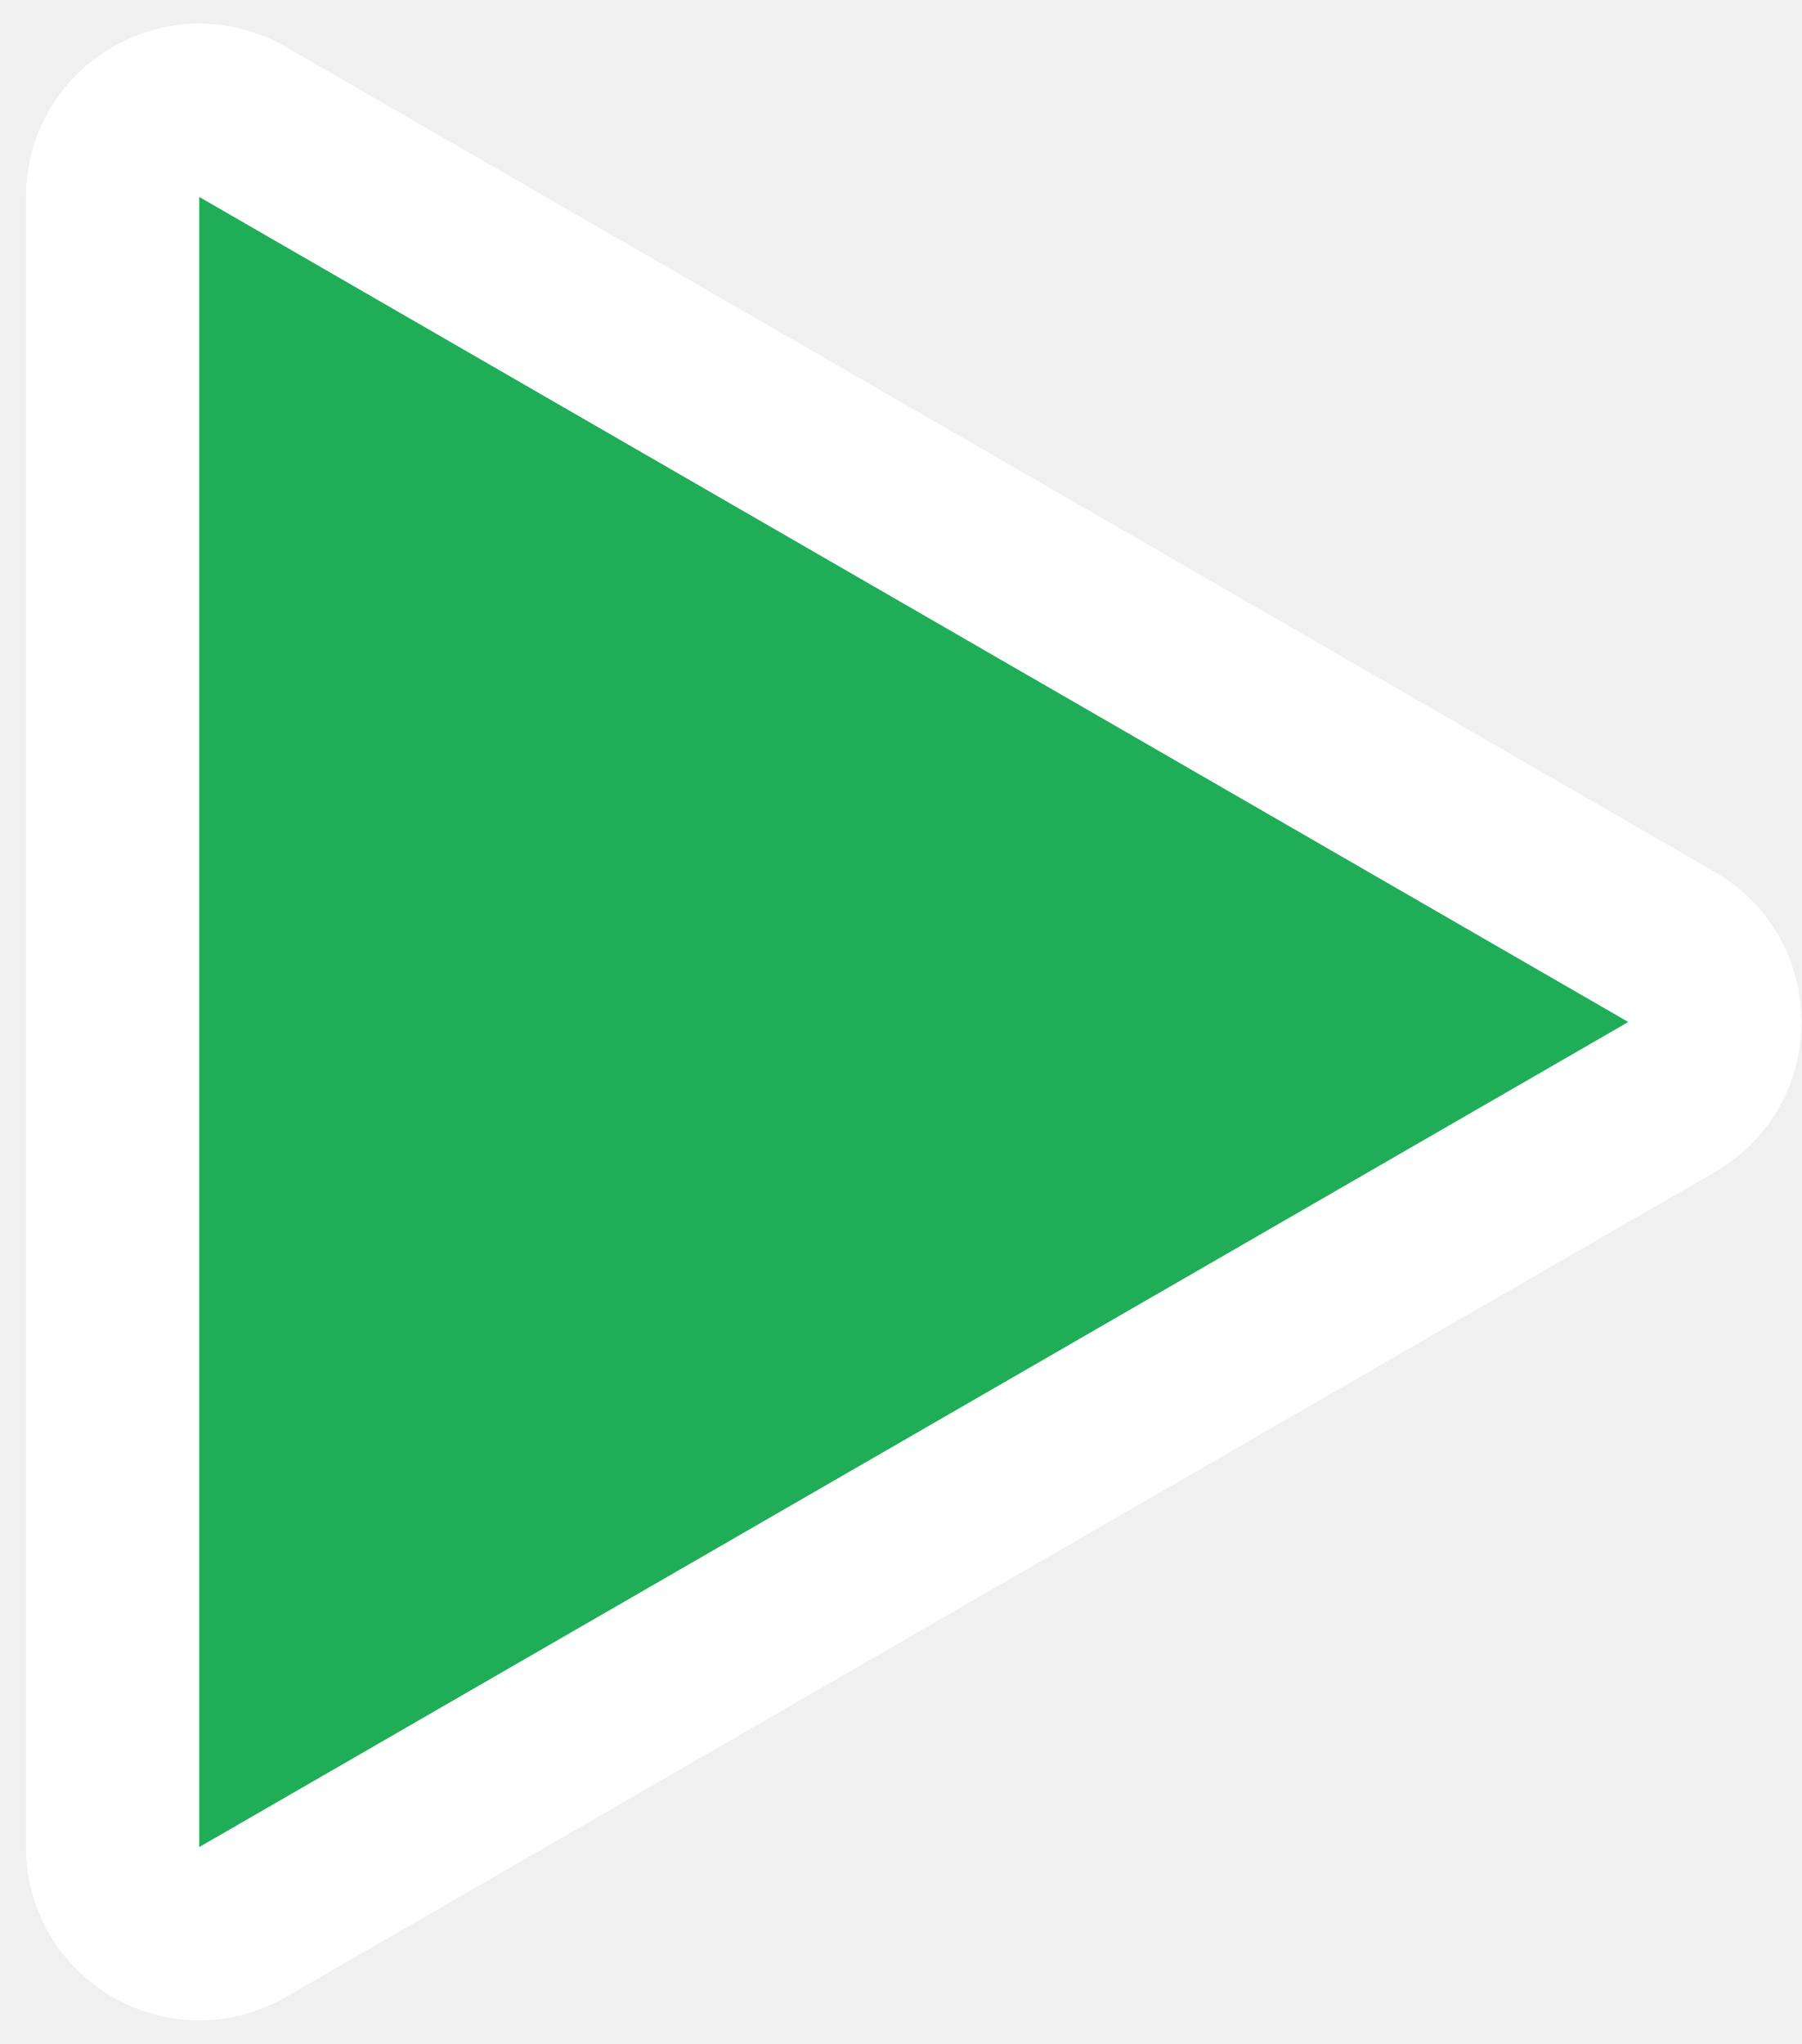
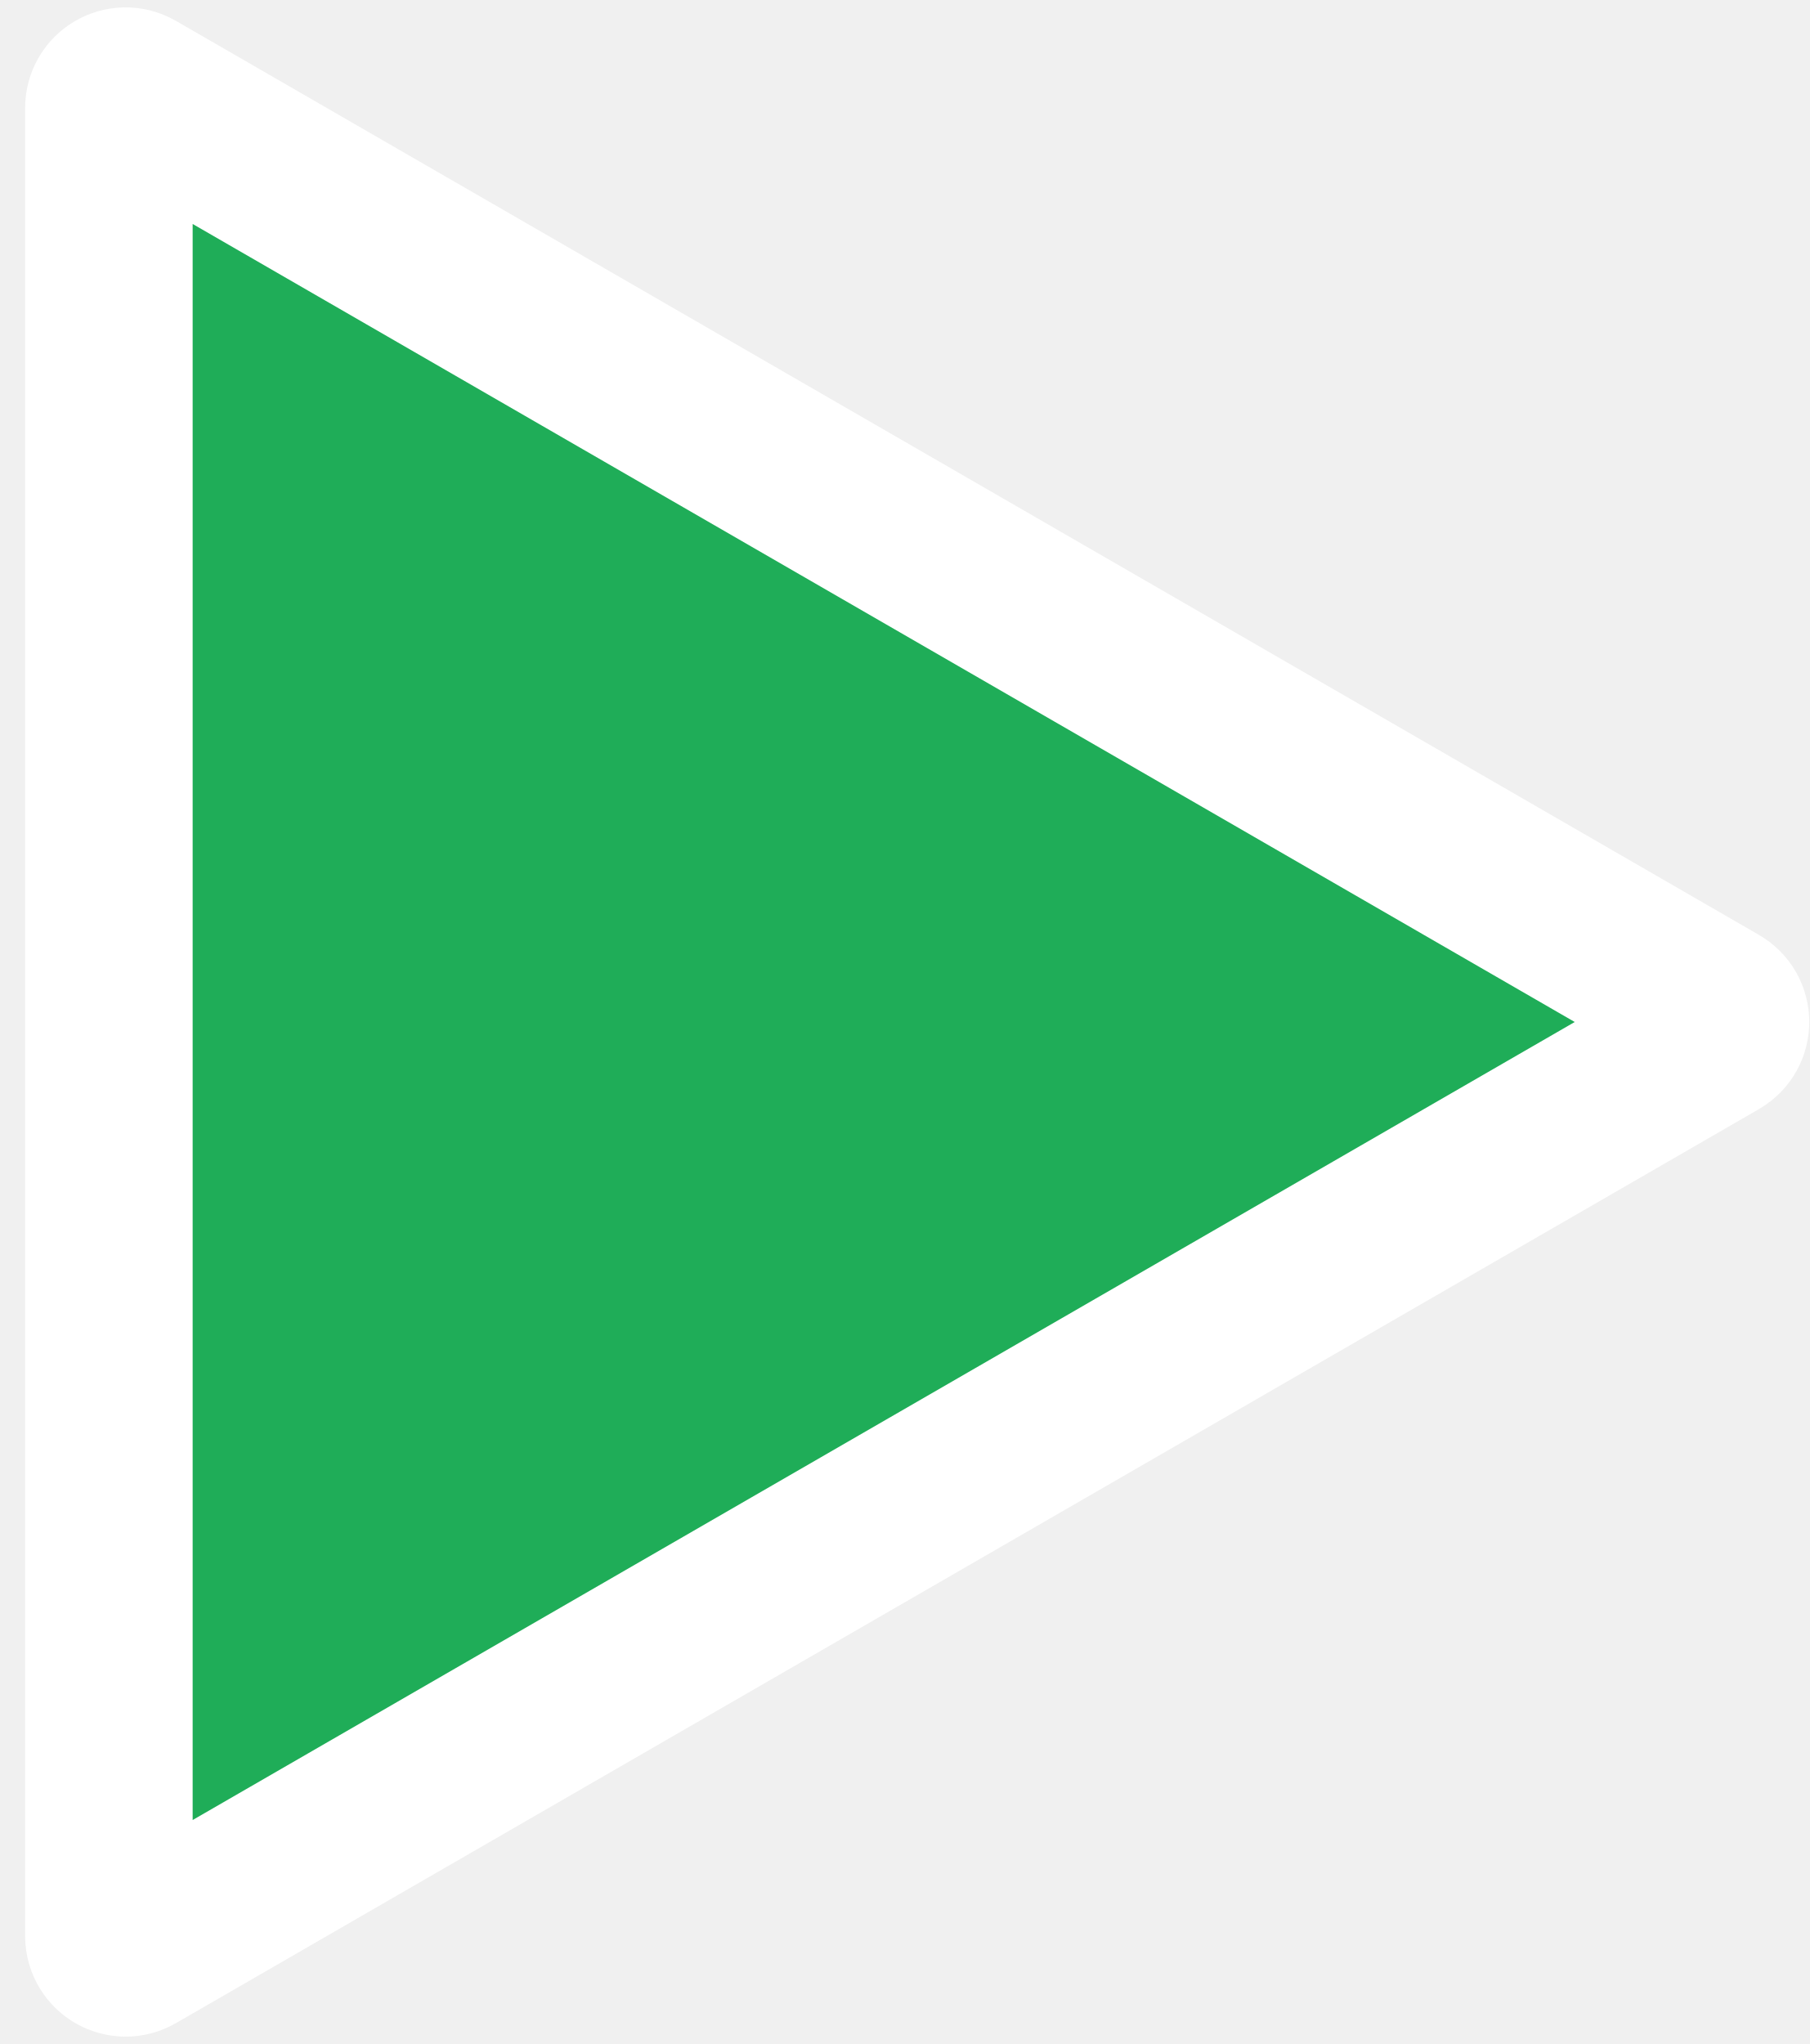
- <svg xmlns="http://www.w3.org/2000/svg" width="52" height="59" viewBox="0 0 52 59" fill="none">
-   <path d="M48.25 27.335C49.917 28.297 49.917 30.703 48.25 31.665L7 55.481C5.333 56.443 3.25 55.24 3.25 53.316L3.25 5.684C3.25 3.76 5.333 2.557 7 3.519L48.25 27.335Z" fill="#1FAD58" stroke="white" stroke-width="5" />
+ <svg xmlns="http://www.w3.org/2000/svg" width="54" height="61" viewBox="0 0 54 61" fill="none">
+   <path d="M51.25 30.933L4 58.213C3.667 58.405 3.25 58.165 3.25 57.78L3.25 3.22C3.25 2.835 3.667 2.595 4 2.787L51.25 30.067C51.583 30.259 51.583 30.741 51.25 30.933Z" fill="#1FAD58" stroke="white" stroke-width="5" />
</svg>
